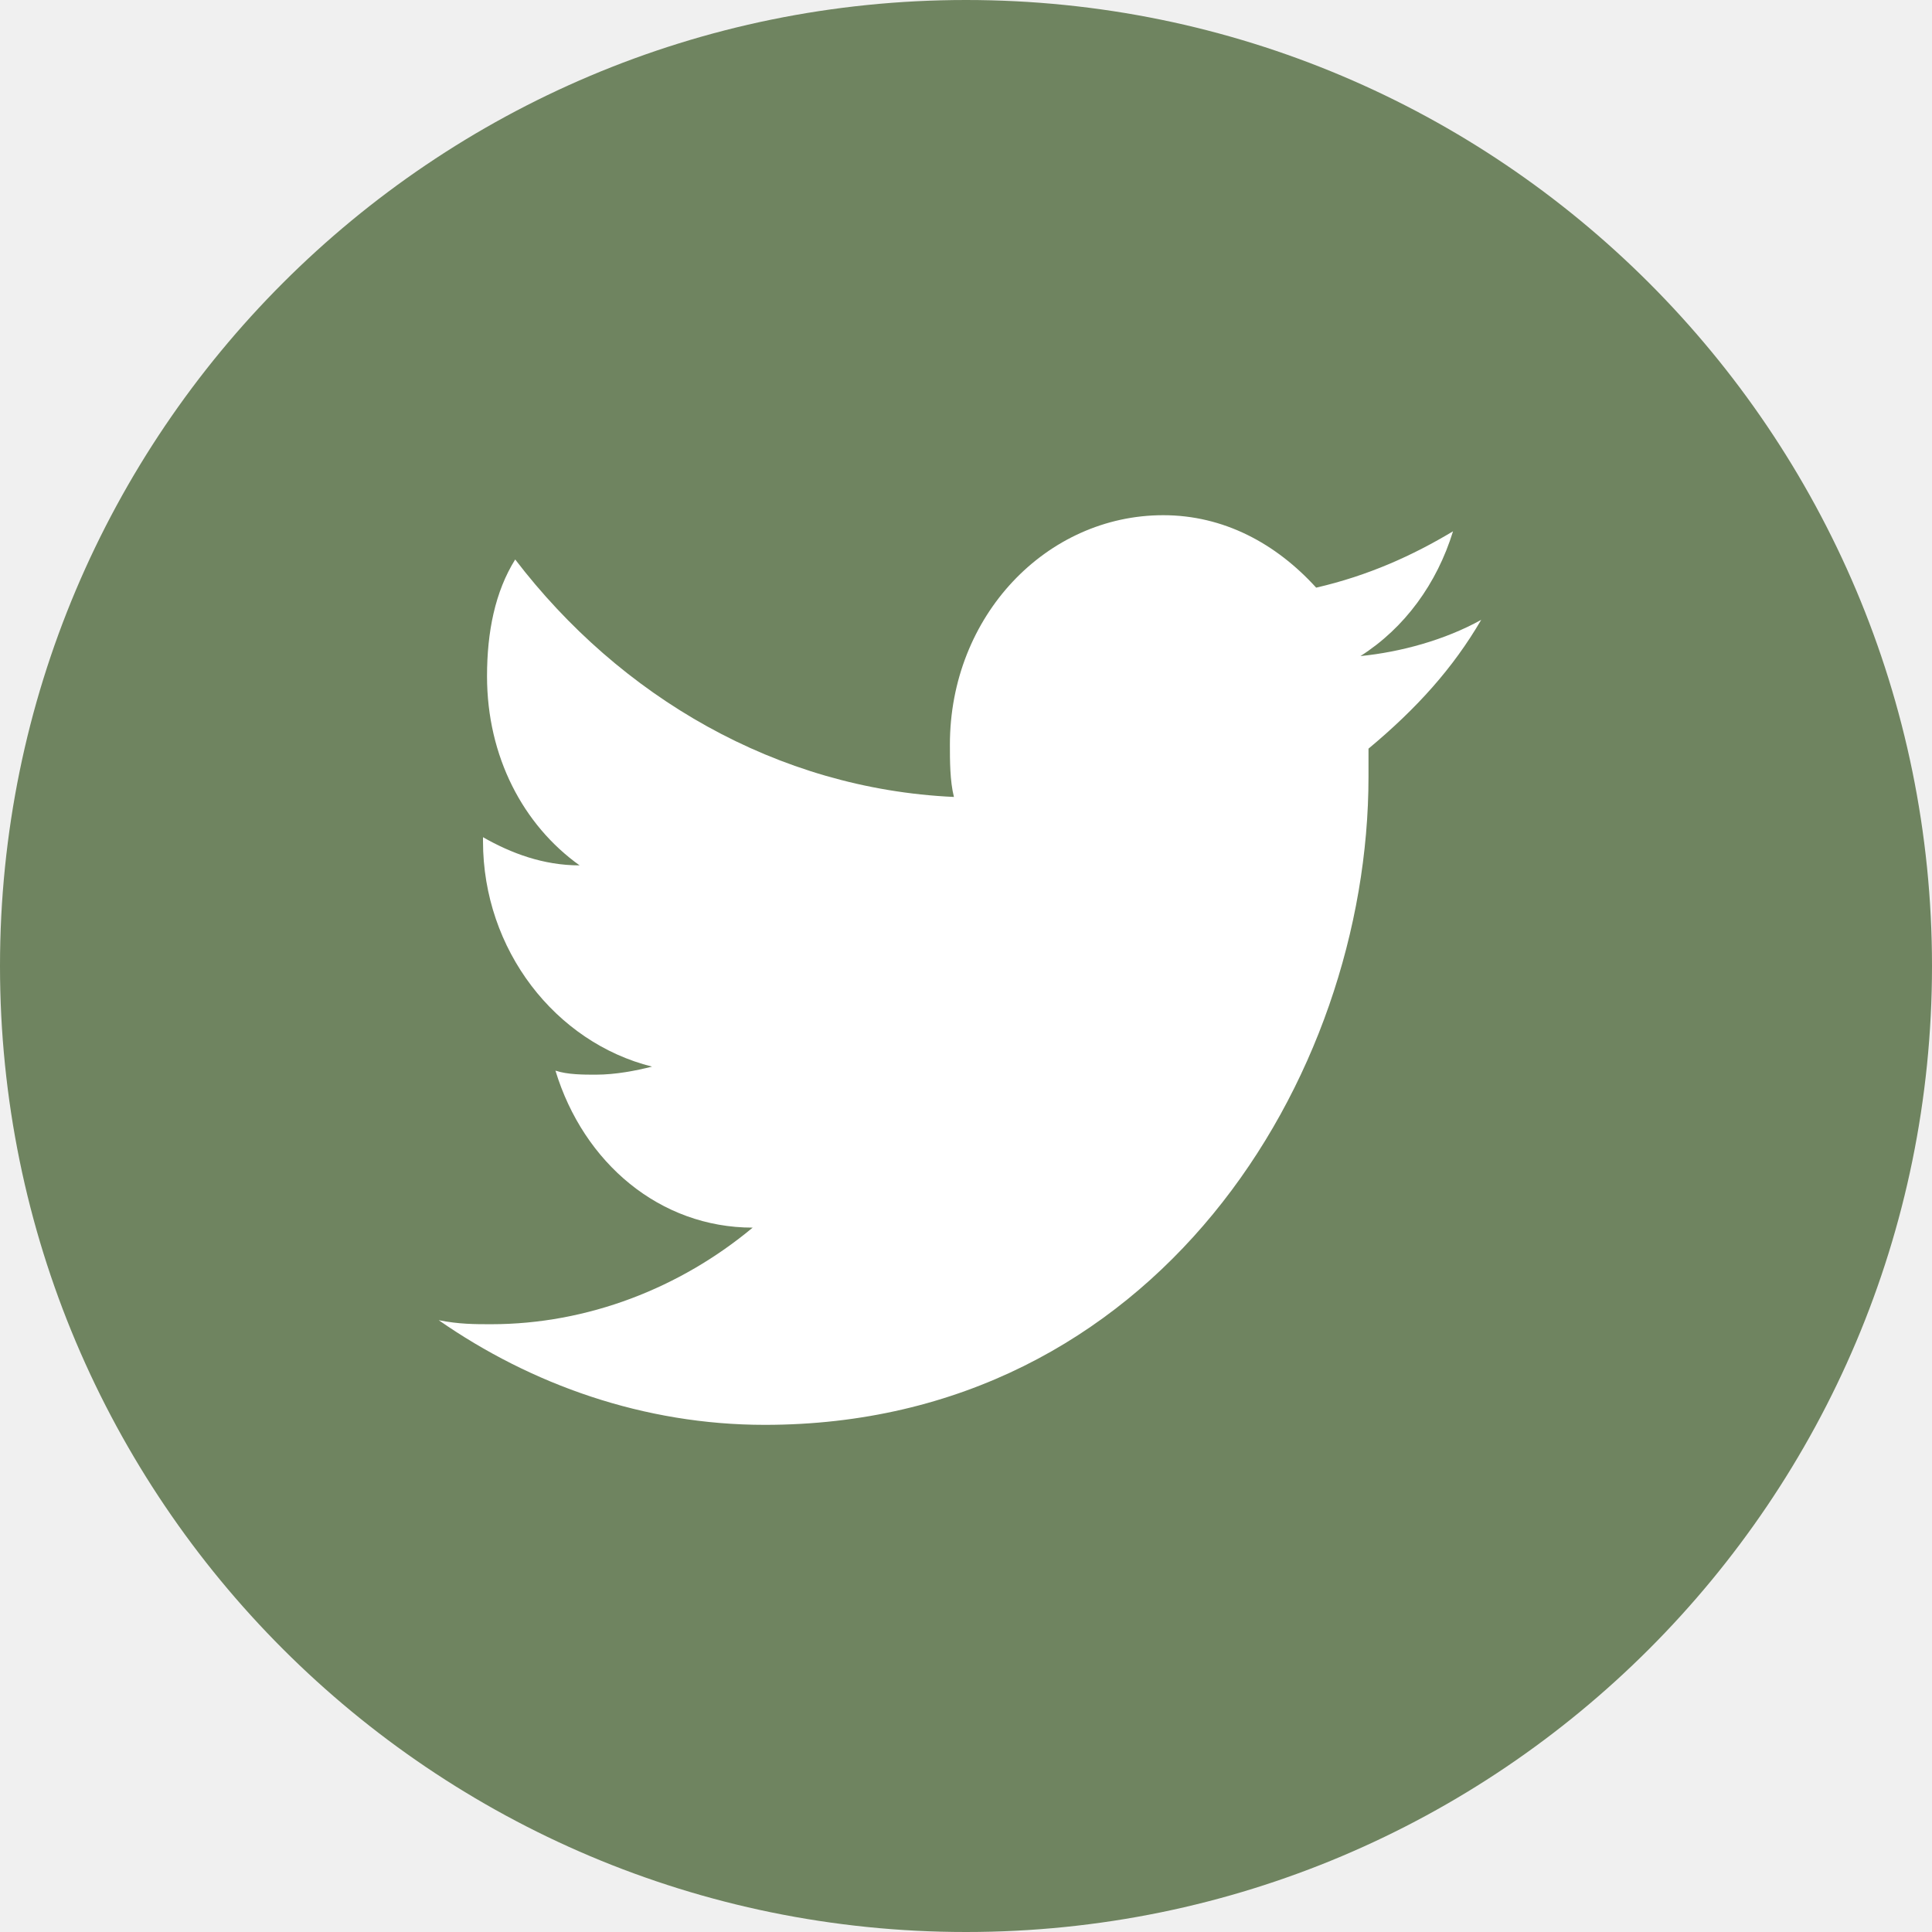
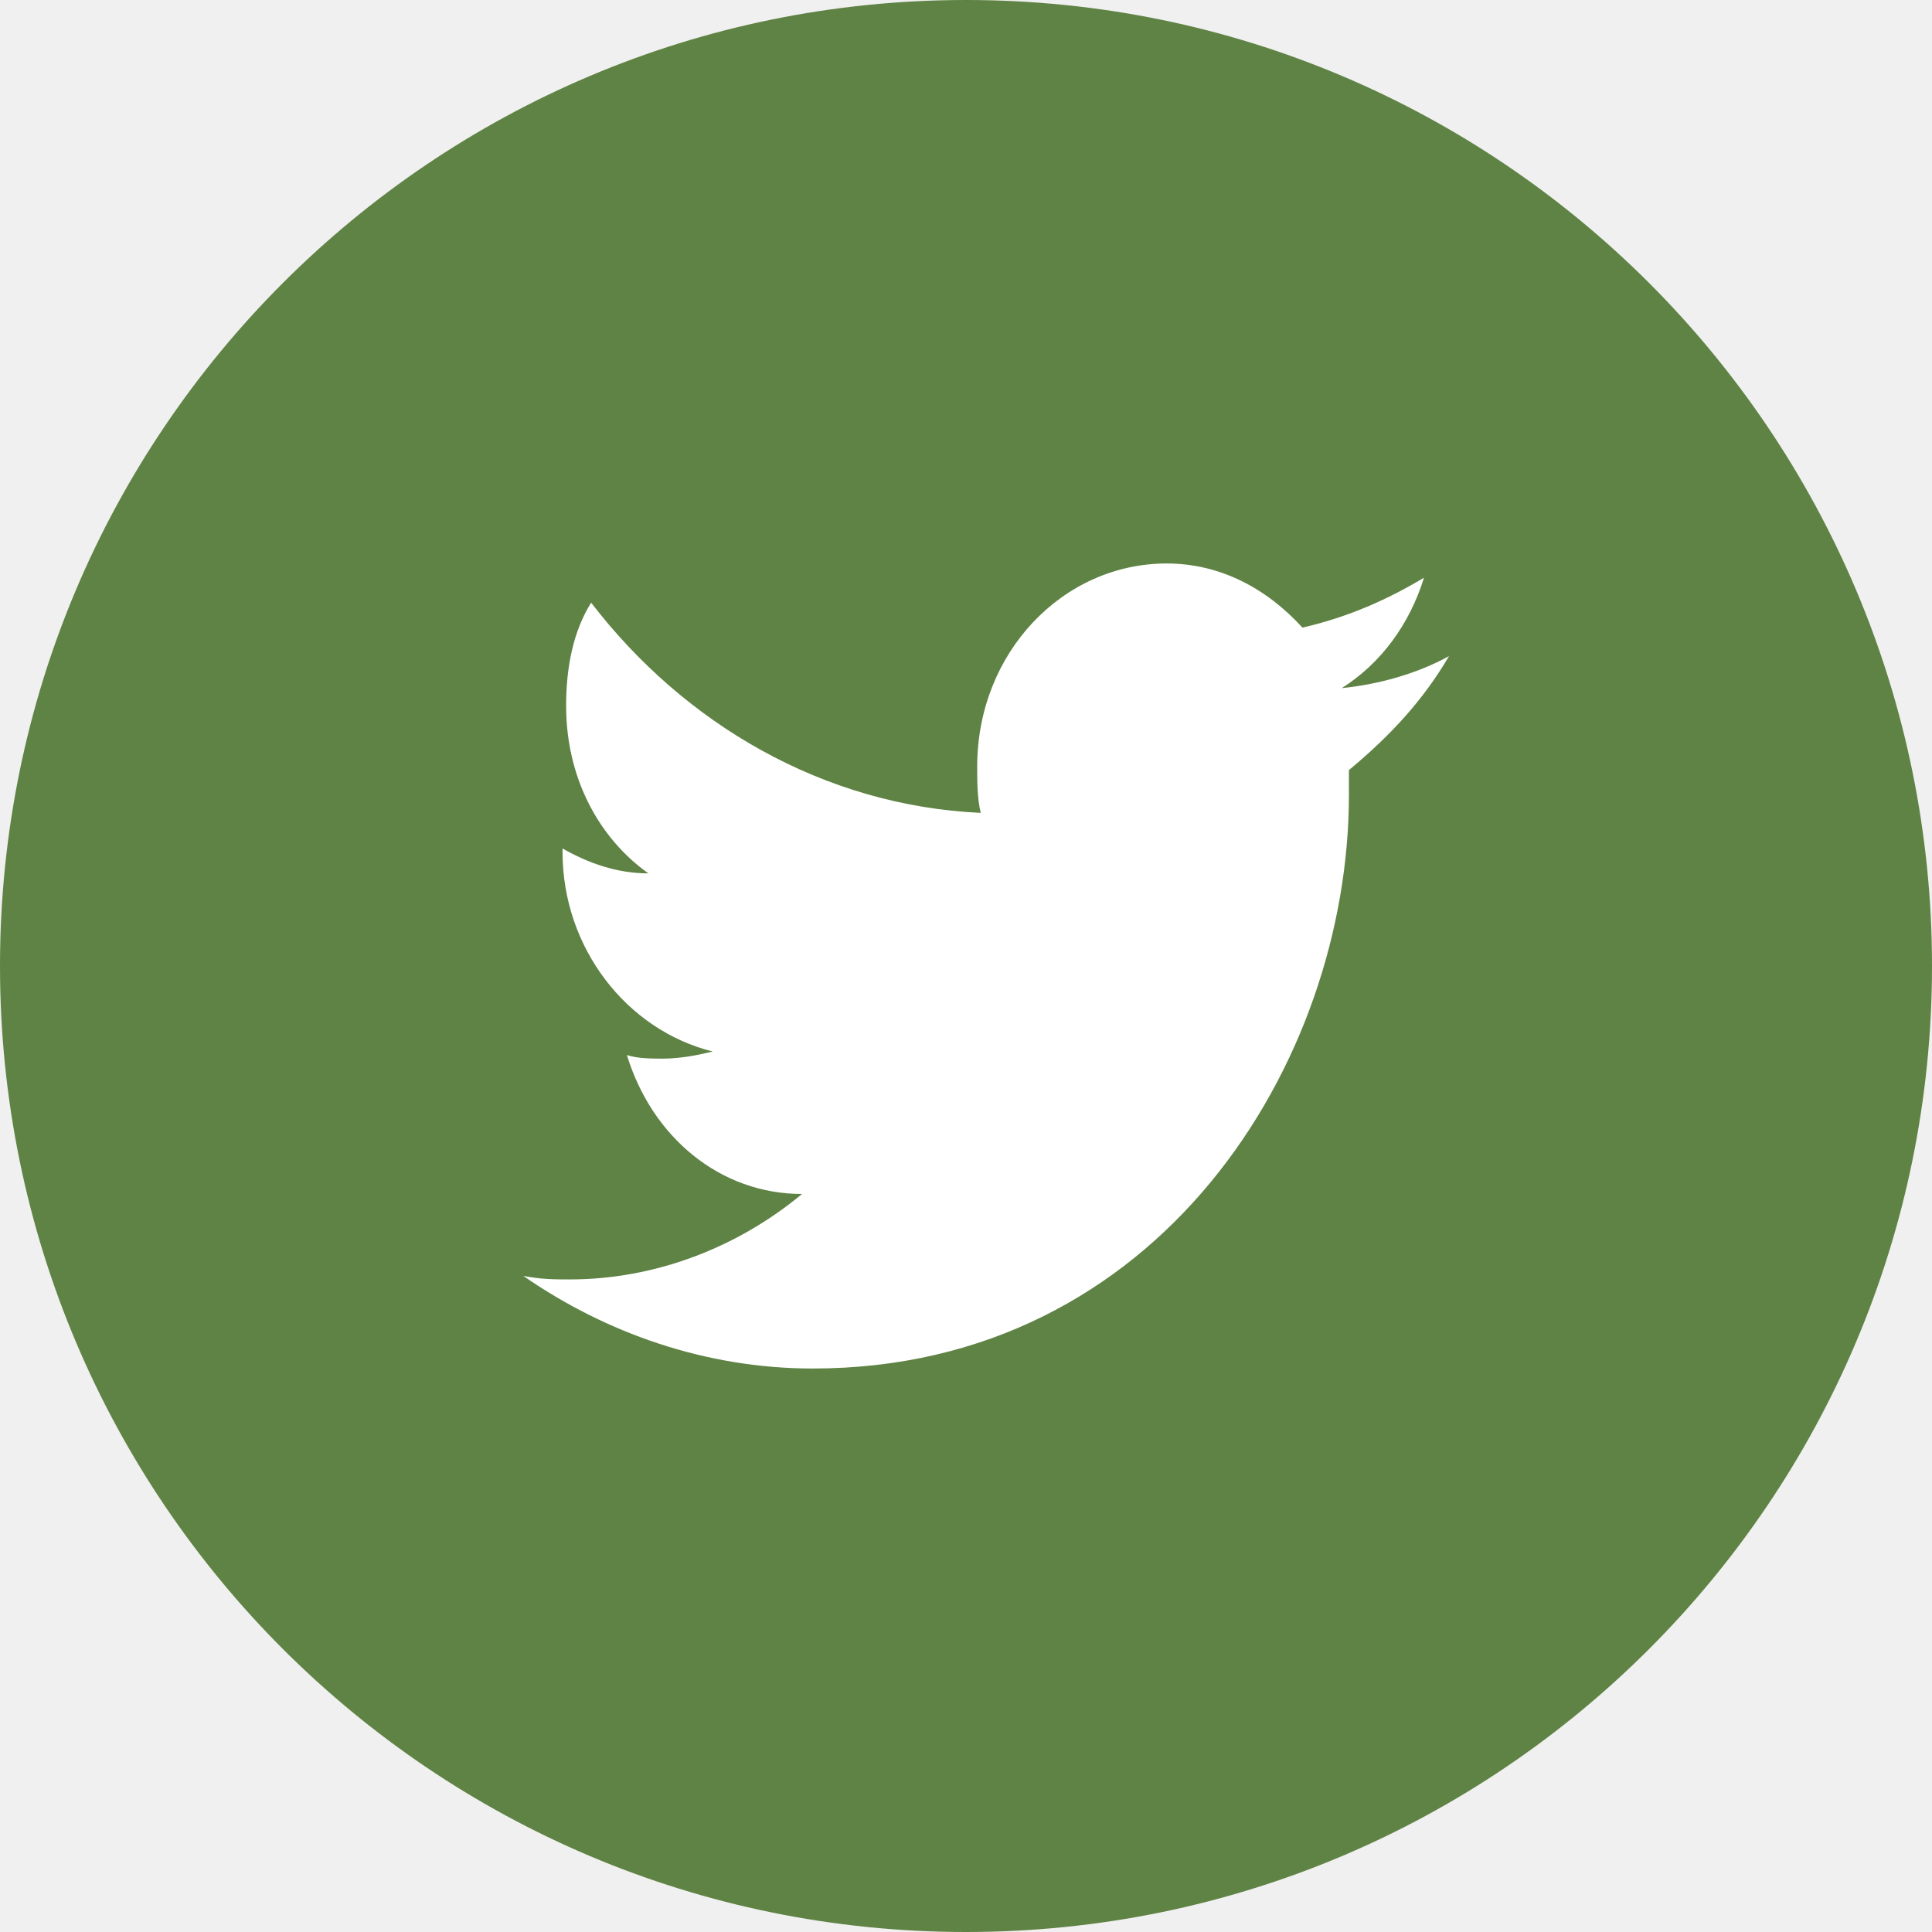
- <svg xmlns="http://www.w3.org/2000/svg" viewBox="0 0 48 48">
-   <circle cx="24" cy="24" fill="#6f8460" r="24" />
-   <path d="M36.8 15.4c-.9.5-2 .8-3 .9 1.1-.7 1.9-1.8 2.3-3.1-1 .6-2.1 1.1-3.4 1.4-1-1.1-2.3-1.8-3.8-1.8-2.9 0-5.3 2.5-5.3 5.7 0 .4 0 .9.1 1.3-4.4-.2-8.3-2.5-10.9-5.9-.5.8-.7 1.8-.7 2.9 0 2 .9 3.7 2.3 4.7-.9 0-1.7-.3-2.4-.7v.1c0 2.7 1.8 5 4.2 5.6-.4.1-.9.2-1.4.2-.3 0-.7 0-1-.1.7 2.3 2.6 3.9 4.9 3.9-1.8 1.5-4.1 2.4-6.5 2.4-.4 0-.8 0-1.3-.1 2.3 1.6 5.1 2.6 8.1 2.6 9.7 0 15-8.6 15-16.1v-.7c1.2-1 2.1-2 2.8-3.2z" fill="#FFF" />
+ <svg xmlns="http://www.w3.org/2000/svg" viewBox="0 0 35 35">
+   <g fill="none" fill-rule="evenodd">
+     <circle fill="#5F8344" cx="17.5" cy="17.5" r="17.5" />
+     <path d="M26.25 11.886c-.583.323-1.295.516-1.943.58.713-.45 1.23-1.16 1.49-2-.648.388-1.36.71-2.202.904-.647-.71-1.49-1.162-2.46-1.162-1.878 0-3.432 1.614-3.432 3.678 0 .259 0 .581.064.84-2.849-.13-5.374-1.614-7.058-3.808-.323.516-.453 1.162-.453 1.871 0 1.291.583 2.388 1.49 3.033-.583 0-1.101-.193-1.555-.451v.064c0 1.742 1.166 3.227 2.72 3.614-.259.064-.583.129-.906.129-.195 0-.454 0-.648-.065.453 1.484 1.684 2.517 3.173 2.517-1.166.968-2.655 1.548-4.21 1.548-.258 0-.517 0-.84-.064 1.488 1.032 3.302 1.678 5.244 1.678 6.281 0 9.713-5.55 9.713-10.39v-.451c.777-.645 1.36-1.29 1.813-2.065z" fill="#FFFFFF" />
+   </g>
</svg>
